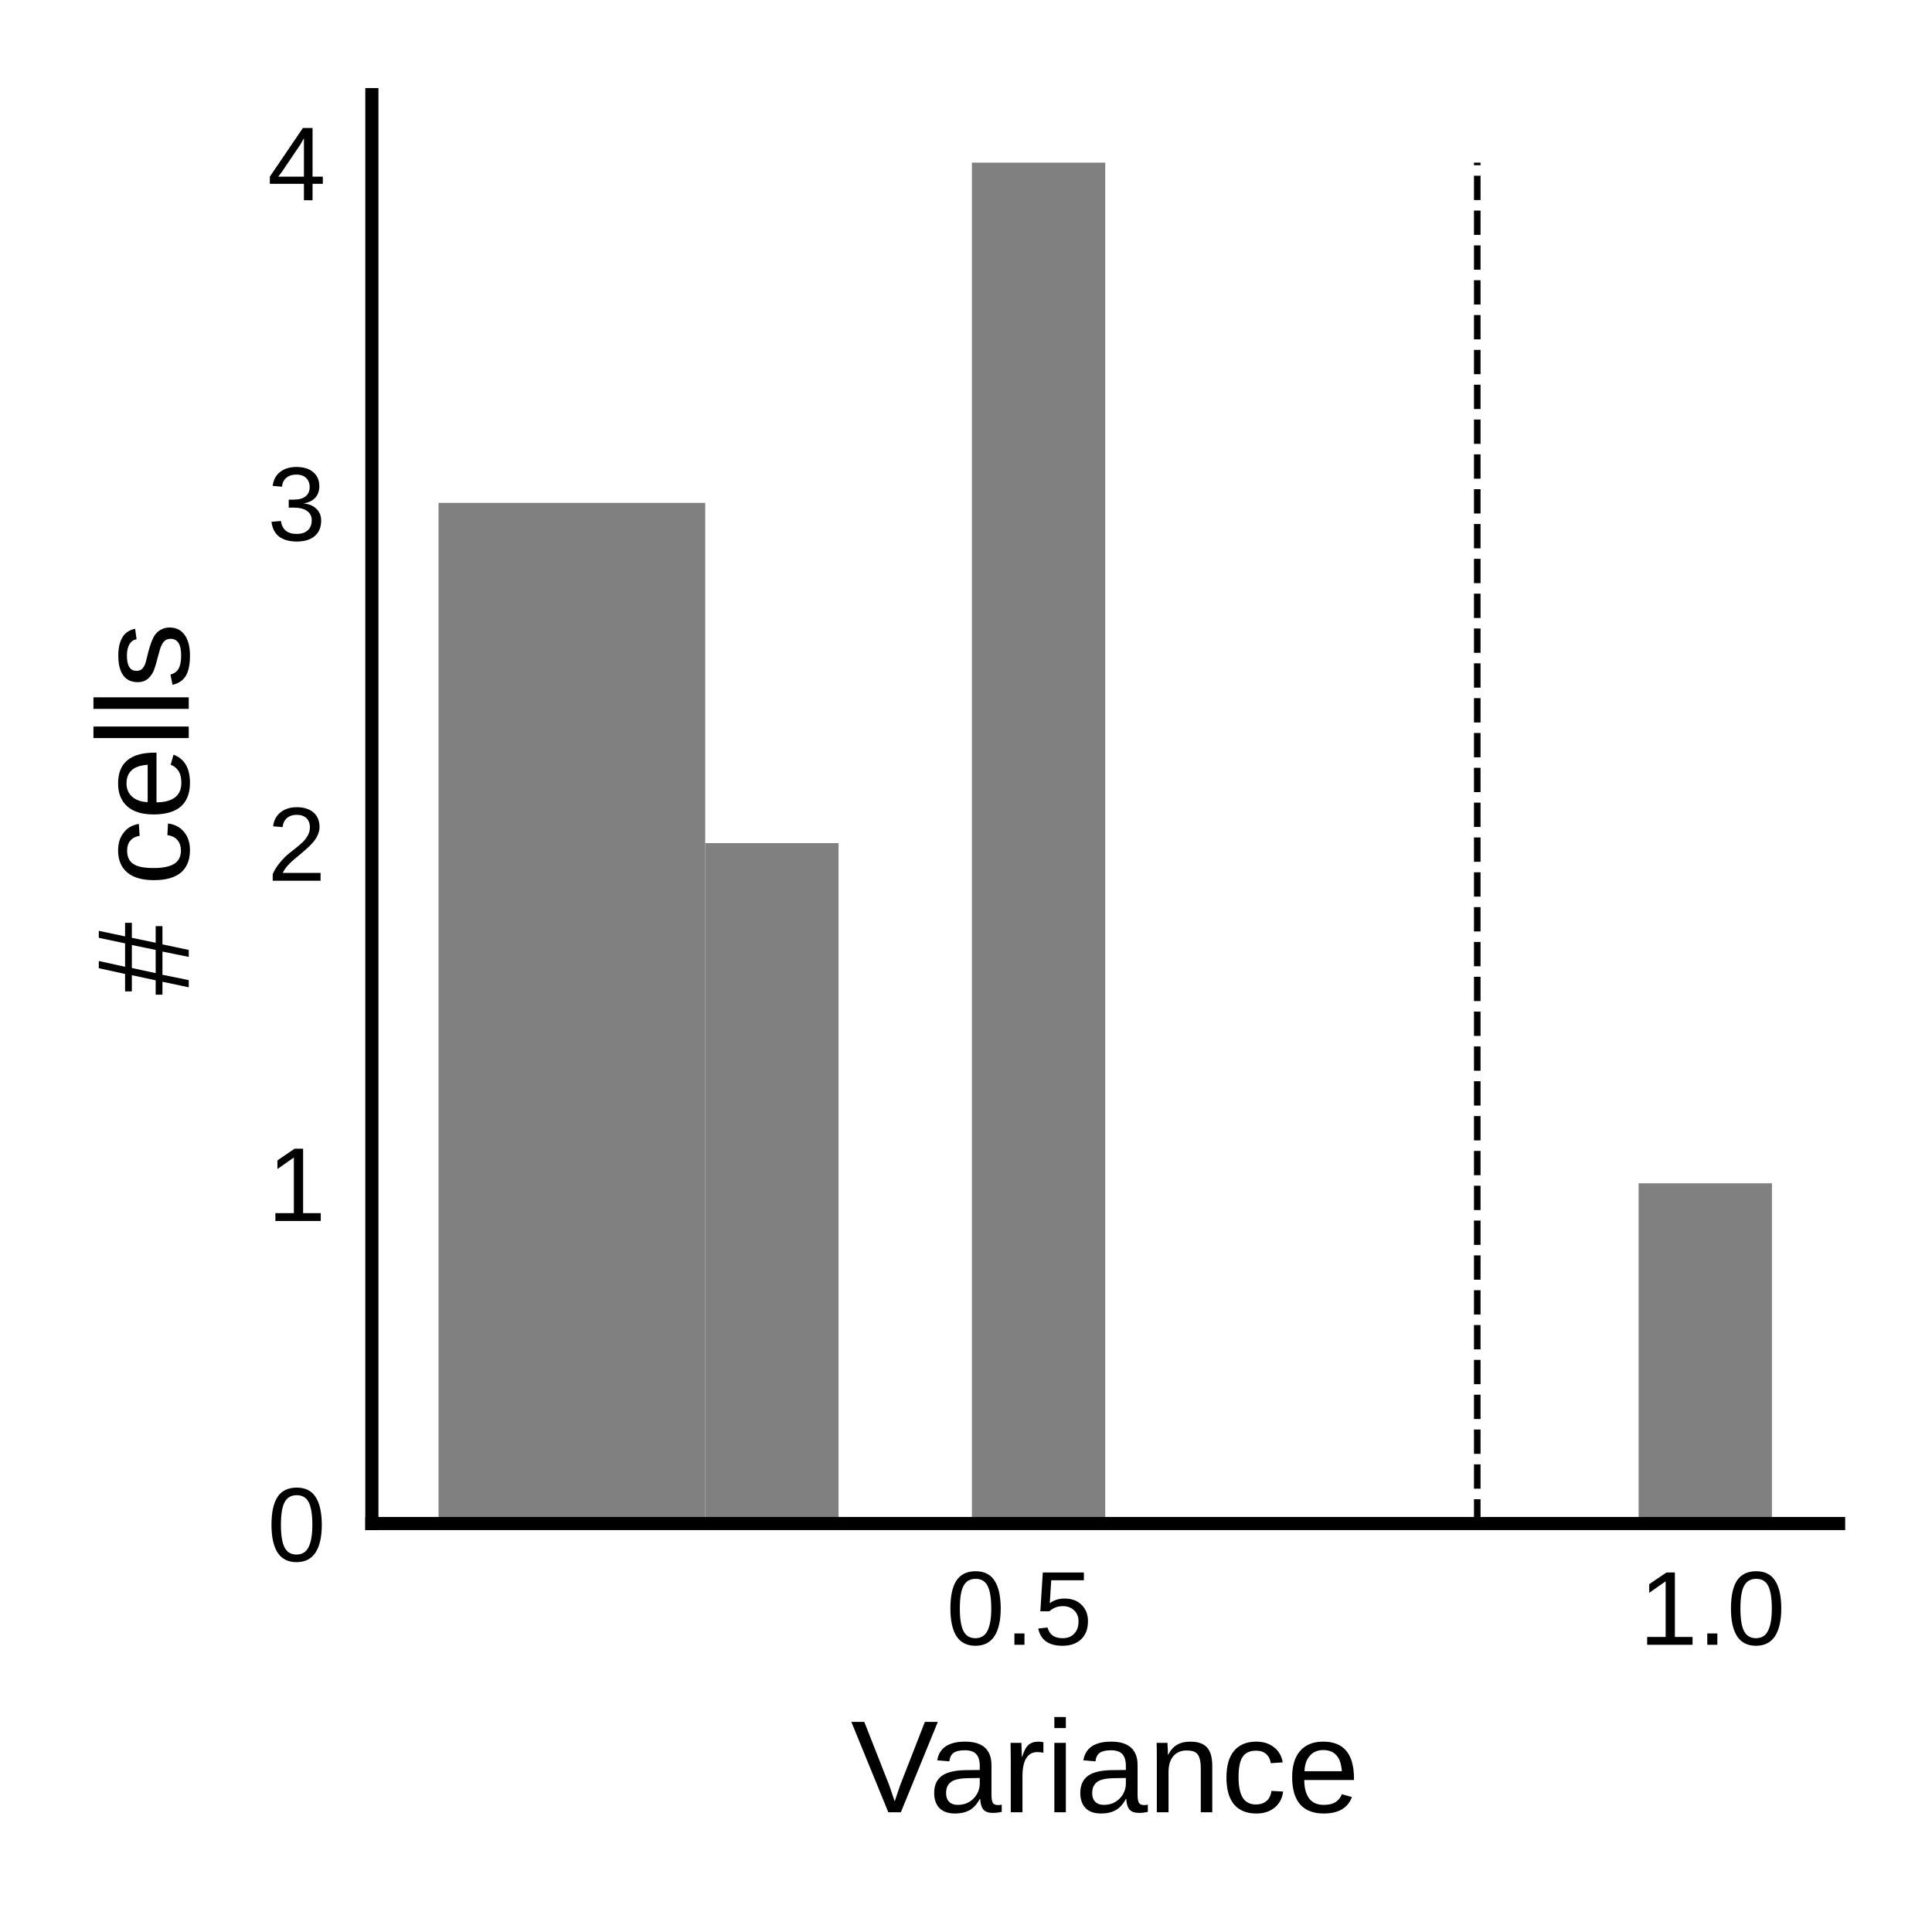
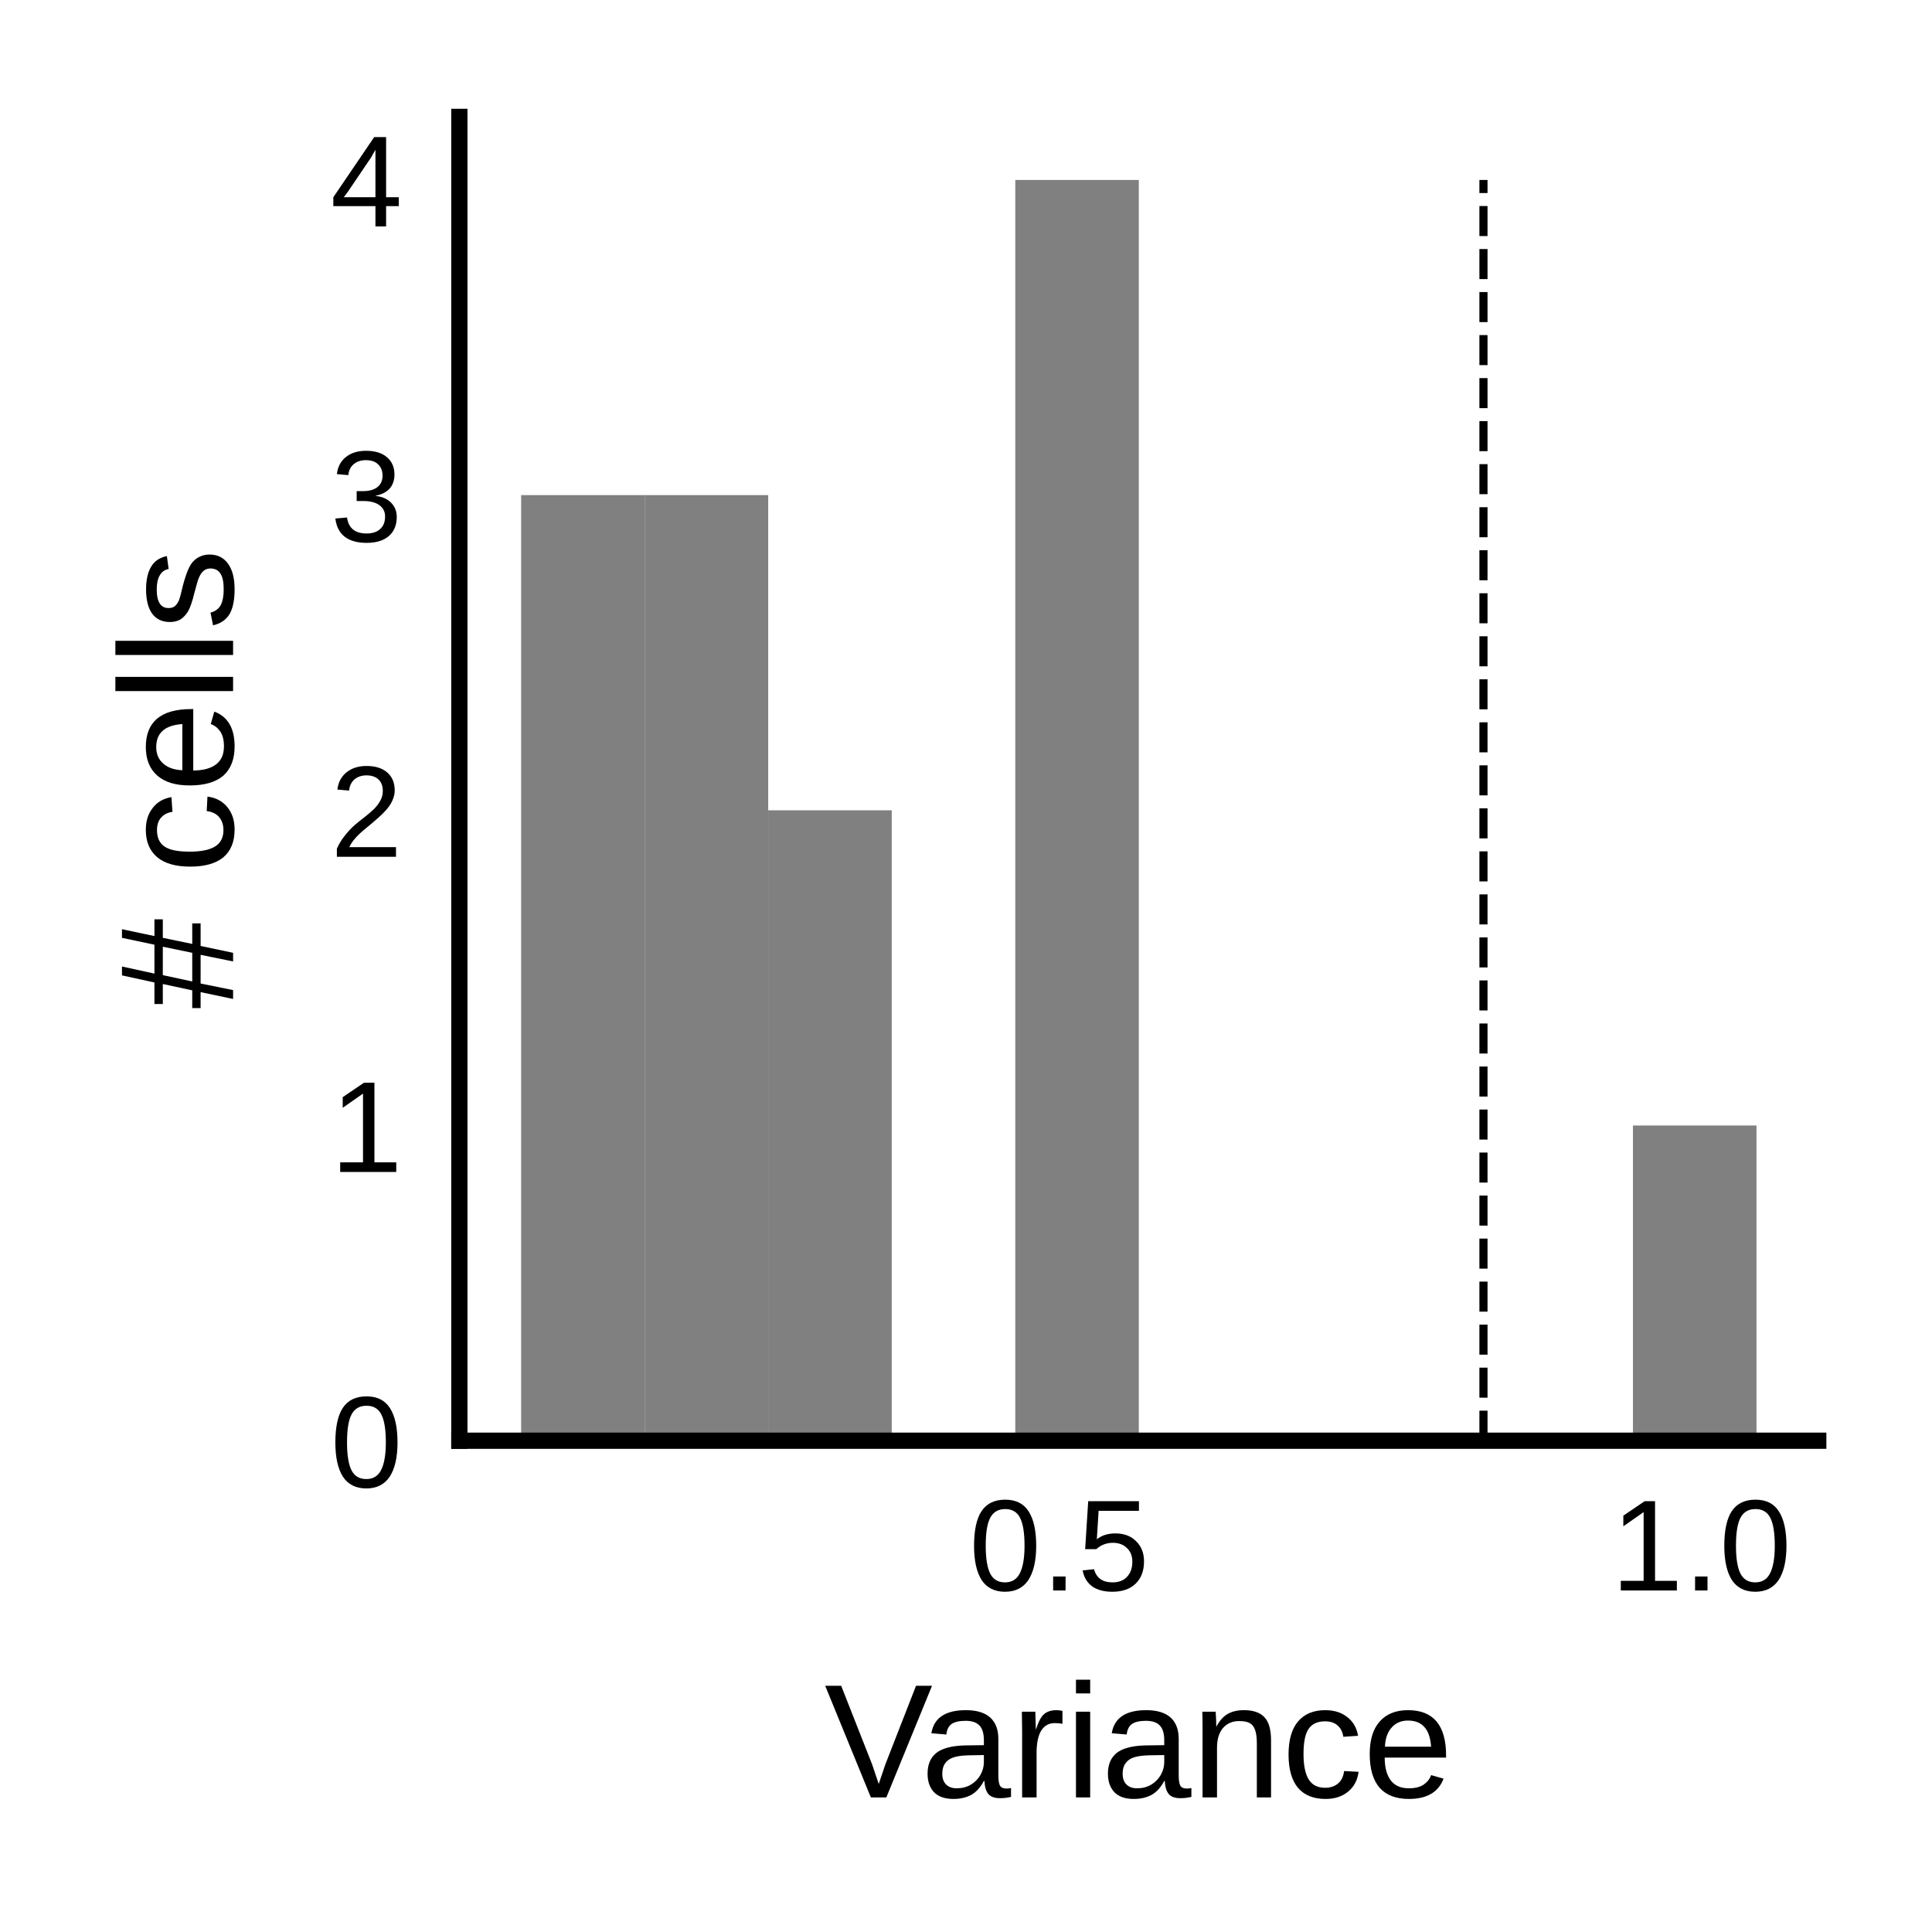
- <svg xmlns="http://www.w3.org/2000/svg" height="147pt" version="1.1" viewBox="0 0 147 147" width="147pt">
+ <svg xmlns="http://www.w3.org/2000/svg" height="119pt" version="1.1" viewBox="0 0 119 119" width="119pt">
  <defs>
    <style type="text/css">
*{stroke-linecap:butt;stroke-linejoin:round;}
  </style>
  </defs>
  <g id="figure_1">
    <g id="patch_1">
-       <path d="M 0 147.082  L 147.094 147.082  L 147.094 0  L 0 0  z " style="fill:none;opacity:0;" />
+       <path d="M 0 119.902  L 119.194 119.902  L 119.194 -0  L 0 -0  z " style="fill:none;" />
    </g>
    <g id="axes_1">
      <g id="patch_2">
-         <path d="M 28.294 115.92  L 139.894 115.92  L 139.894 7.2  L 28.294 7.2  z " style="fill:none;" />
+         <path d="M 28.294 88.74  L 111.994 88.74  L 111.994 7.2  L 28.294 7.2  z " style="fill:none;" />
      </g>
      <g id="patch_3">
-         <path clip-path="url(#p84fccba233)" d="M 33.367 115.92  L 43.512 115.92  L 43.512 38.263  L 33.367 38.263  z " style="fill:#808080;" />
+         <path clip-path="url(#p5d51ad346a)" d="M 32.099 88.74  L 39.708 88.74  L 39.708 30.497  L 32.099 30.497  z " style="fill:#808080;" />
      </g>
      <g id="patch_4">
-         <path clip-path="url(#p84fccba233)" d="M 43.512 115.92  L 53.658 115.92  L 53.658 38.263  L 43.512 38.263  z " style="fill:#808080;" />
+         <path clip-path="url(#p5d51ad346a)" d="M 39.708 88.74  L 47.317 88.74  L 47.317 30.497  L 39.708 30.497  z " style="fill:#808080;" />
      </g>
      <g id="patch_5">
-         <path clip-path="url(#p84fccba233)" d="M 53.658 115.92  L 63.803 115.92  L 63.803 64.149  L 53.658 64.149  z " style="fill:#808080;" />
+         <path clip-path="url(#p5d51ad346a)" d="M 47.317 88.74  L 54.926 88.74  L 54.926 49.911  L 47.317 49.911  z " style="fill:#808080;" />
      </g>
      <g id="patch_6">
-         <path clip-path="url(#p84fccba233)" d="M 63.803 115.92  L 73.949 115.92  L 73.949 115.92  L 63.803 115.92  z " style="fill:#808080;" />
+         <path clip-path="url(#p5d51ad346a)" d="M 54.926 88.74  L 62.535 88.74  L 62.535 88.74  L 54.926 88.74  z " style="fill:#808080;" />
      </g>
      <g id="patch_7">
-         <path clip-path="url(#p84fccba233)" d="M 73.949 115.92  L 84.094 115.92  L 84.094 12.377  L 73.949 12.377  z " style="fill:#808080;" />
+         <path clip-path="url(#p5d51ad346a)" d="M 62.535 88.74  L 70.144 88.74  L 70.144 11.083  L 62.535 11.083  z " style="fill:#808080;" />
      </g>
      <g id="patch_8">
-         <path clip-path="url(#p84fccba233)" d="M 84.094 115.92  L 94.24 115.92  L 94.24 115.92  L 84.094 115.92  z " style="fill:#808080;" />
+         <path clip-path="url(#p5d51ad346a)" d="M 70.144 88.74  L 77.753 88.74  L 77.753 88.74  L 70.144 88.74  z " style="fill:#808080;" />
      </g>
      <g id="patch_9">
-         <path clip-path="url(#p84fccba233)" d="M 94.24 115.92  L 104.385 115.92  L 104.385 115.92  L 94.24 115.92  z " style="fill:#808080;" />
+         <path clip-path="url(#p5d51ad346a)" d="M 77.753 88.74  L 85.362 88.74  L 85.362 88.74  L 77.753 88.74  z " style="fill:#808080;" />
      </g>
      <g id="patch_10">
-         <path clip-path="url(#p84fccba233)" d="M 104.385 115.92  L 114.53 115.92  L 114.53 115.92  L 104.385 115.92  z " style="fill:#808080;" />
+         <path clip-path="url(#p5d51ad346a)" d="M 85.362 88.74  L 92.971 88.74  L 92.971 88.74  L 85.362 88.74  z " style="fill:#808080;" />
      </g>
      <g id="patch_11">
-         <path clip-path="url(#p84fccba233)" d="M 114.53 115.92  L 124.676 115.92  L 124.676 115.92  L 114.53 115.92  z " style="fill:#808080;" />
+         <path clip-path="url(#p5d51ad346a)" d="M 92.971 88.74  L 100.58 88.74  L 100.58 88.74  L 92.971 88.74  z " style="fill:#808080;" />
      </g>
      <g id="patch_12">
-         <path clip-path="url(#p84fccba233)" d="M 124.676 115.92  L 134.821 115.92  L 134.821 90.034  L 124.676 90.034  z " style="fill:#808080;" />
+         <path clip-path="url(#p5d51ad346a)" d="M 100.58 88.74  L 108.19 88.74  L 108.19 69.326  L 100.58 69.326  z " style="fill:#808080;" />
      </g>
      <g id="LineCollection_1">
-         <path clip-path="url(#p84fccba233)" d="M 112.4 115.92  L 112.4 12.377  " style="fill:none;stroke:#000000;stroke-dasharray:1.85,0.8;stroke-dashoffset:0;stroke-width:0.5;" />
+         <path clip-path="url(#p5d51ad346a)" d="M 91.373 88.74  L 91.373 11.083  " style="fill:none;stroke:#000000;stroke-dasharray:1.85,0.8;stroke-dashoffset:0;stroke-width:0.5;" />
      </g>
      <g id="patch_13">
-         <path d="M 28.294 115.92  L 28.294 7.2  " style="fill:none;stroke:#000000;stroke-linecap:square;stroke-linejoin:miter;" />
+         <path d="M 28.294 88.74  L 28.294 7.2  " style="fill:none;stroke:#000000;stroke-linecap:square;stroke-linejoin:miter;" />
      </g>
      <g id="patch_14">
-         <path d="M 28.294 115.92  L 139.894 115.92  " style="fill:none;stroke:#000000;stroke-linecap:square;stroke-linejoin:miter;" />
+         <path d="M 28.294 88.74  L 111.994 88.74  " style="fill:none;stroke:#000000;stroke-linecap:square;stroke-linejoin:miter;" />
      </g>
      <g id="matplotlib.axis_1">
        <g id="xtick_1">
          <g id="line2d_1" />
          <g id="text_1">
-             <text style="font-family:Arial;font-size:8px;font-style:normal;font-weight:normal;text-anchor:middle;" transform="rotate(-0, 77.56118, 125.1462)" x="77.561" y="125.146">0.5</text>
+             <text style="font-family:Arial;font-size:8px;font-style:normal;font-weight:normal;text-anchor:middle;" transform="rotate(-0, 65.2444, 97.96625)" x="65.244" y="97.966">0.5</text>
          </g>
        </g>
        <g id="xtick_2">
          <g id="line2d_2" />
          <g id="text_2">
-             <text style="font-family:Arial;font-size:8px;font-style:normal;font-weight:normal;text-anchor:middle;" transform="rotate(-0, 130.2808, 125.1462)" x="130.281" y="125.146">1.0</text>
+             <text style="font-family:Arial;font-size:8px;font-style:normal;font-weight:normal;text-anchor:middle;" transform="rotate(-0, 104.7841, 97.96625)" x="104.784" y="97.966">1.0</text>
          </g>
        </g>
        <g id="text_3">
-           <text style="font-family:Arial;font-size:10px;font-style:normal;font-weight:normal;text-anchor:middle;" transform="rotate(-0, 84.09406, 137.8941)" x="84.094" y="137.894">Variance</text>
+           <text style="font-family:Arial;font-size:10px;font-style:normal;font-weight:normal;text-anchor:middle;" transform="rotate(-0, 70.14406, 110.7141)" x="70.144" y="110.714">Variance</text>
        </g>
      </g>
      <g id="matplotlib.axis_2">
        <g id="ytick_1">
          <g id="line2d_3" />
          <g id="text_4">
-             <text style="font-family:Arial;font-size:8px;font-style:normal;font-weight:normal;text-anchor:end;" transform="rotate(-0, 24.79406, 118.7831)" x="24.794" y="118.783">0</text>
+             <text style="font-family:Arial;font-size:8px;font-style:normal;font-weight:normal;text-anchor:end;" transform="rotate(-0, 24.79406, 91.60313)" x="24.794" y="91.603">0</text>
          </g>
        </g>
        <g id="ytick_2">
          <g id="line2d_4" />
          <g id="text_5">
-             <text style="font-family:Arial;font-size:8px;font-style:normal;font-weight:normal;text-anchor:end;" transform="rotate(-0, 24.79406, 92.89741)" x="24.794" y="92.897">1</text>
+             <text style="font-family:Arial;font-size:8px;font-style:normal;font-weight:normal;text-anchor:end;" transform="rotate(-0, 24.79406, 72.18884)" x="24.794" y="72.189">1</text>
          </g>
        </g>
        <g id="ytick_3">
          <g id="line2d_5" />
          <g id="text_6">
-             <text style="font-family:Arial;font-size:8px;font-style:normal;font-weight:normal;text-anchor:end;" transform="rotate(-0, 24.79406, 67.0117)" x="24.794" y="67.012">2</text>
+             <text style="font-family:Arial;font-size:8px;font-style:normal;font-weight:normal;text-anchor:end;" transform="rotate(-0, 24.79406, 52.77455)" x="24.794" y="52.775">2</text>
          </g>
        </g>
        <g id="ytick_4">
          <g id="line2d_6" />
          <g id="text_7">
-             <text style="font-family:Arial;font-size:8px;font-style:normal;font-weight:normal;text-anchor:end;" transform="rotate(-0, 24.79406, 41.12598)" x="24.794" y="41.126">3</text>
+             <text style="font-family:Arial;font-size:8px;font-style:normal;font-weight:normal;text-anchor:end;" transform="rotate(-0, 24.79406, 33.36027)" x="24.794" y="33.36">3</text>
          </g>
        </g>
        <g id="ytick_5">
          <g id="line2d_7" />
          <g id="text_8">
-             <text style="font-family:Arial;font-size:8px;font-style:normal;font-weight:normal;text-anchor:end;" transform="rotate(-0, 24.79406, 15.24027)" x="24.794" y="15.24">4</text>
+             <text style="font-family:Arial;font-size:8px;font-style:normal;font-weight:normal;text-anchor:end;" transform="rotate(-0, 24.79406, 13.94598)" x="24.794" y="13.946">4</text>
          </g>
        </g>
        <g id="text_9">
-           <text style="font-family:Arial;font-size:10px;font-style:normal;font-weight:normal;text-anchor:middle;" transform="rotate(-90, 14.35781, 61.56)" x="14.358" y="61.56"># cells</text>
+           <text style="font-family:Arial;font-size:10px;font-style:normal;font-weight:normal;text-anchor:middle;" transform="rotate(-90, 14.35781, 47.97)" x="14.358" y="47.97"># cells</text>
        </g>
      </g>
    </g>
  </g>
  <defs>
-     <clipPath id="p84fccba233">
-       <rect height="108.72" width="111.6" x="28.294" y="7.2" />
+     <clipPath id="p5d51ad346a">
+       <rect height="81.54" width="83.7" x="28.294" y="7.2" />
    </clipPath>
  </defs>
</svg>
